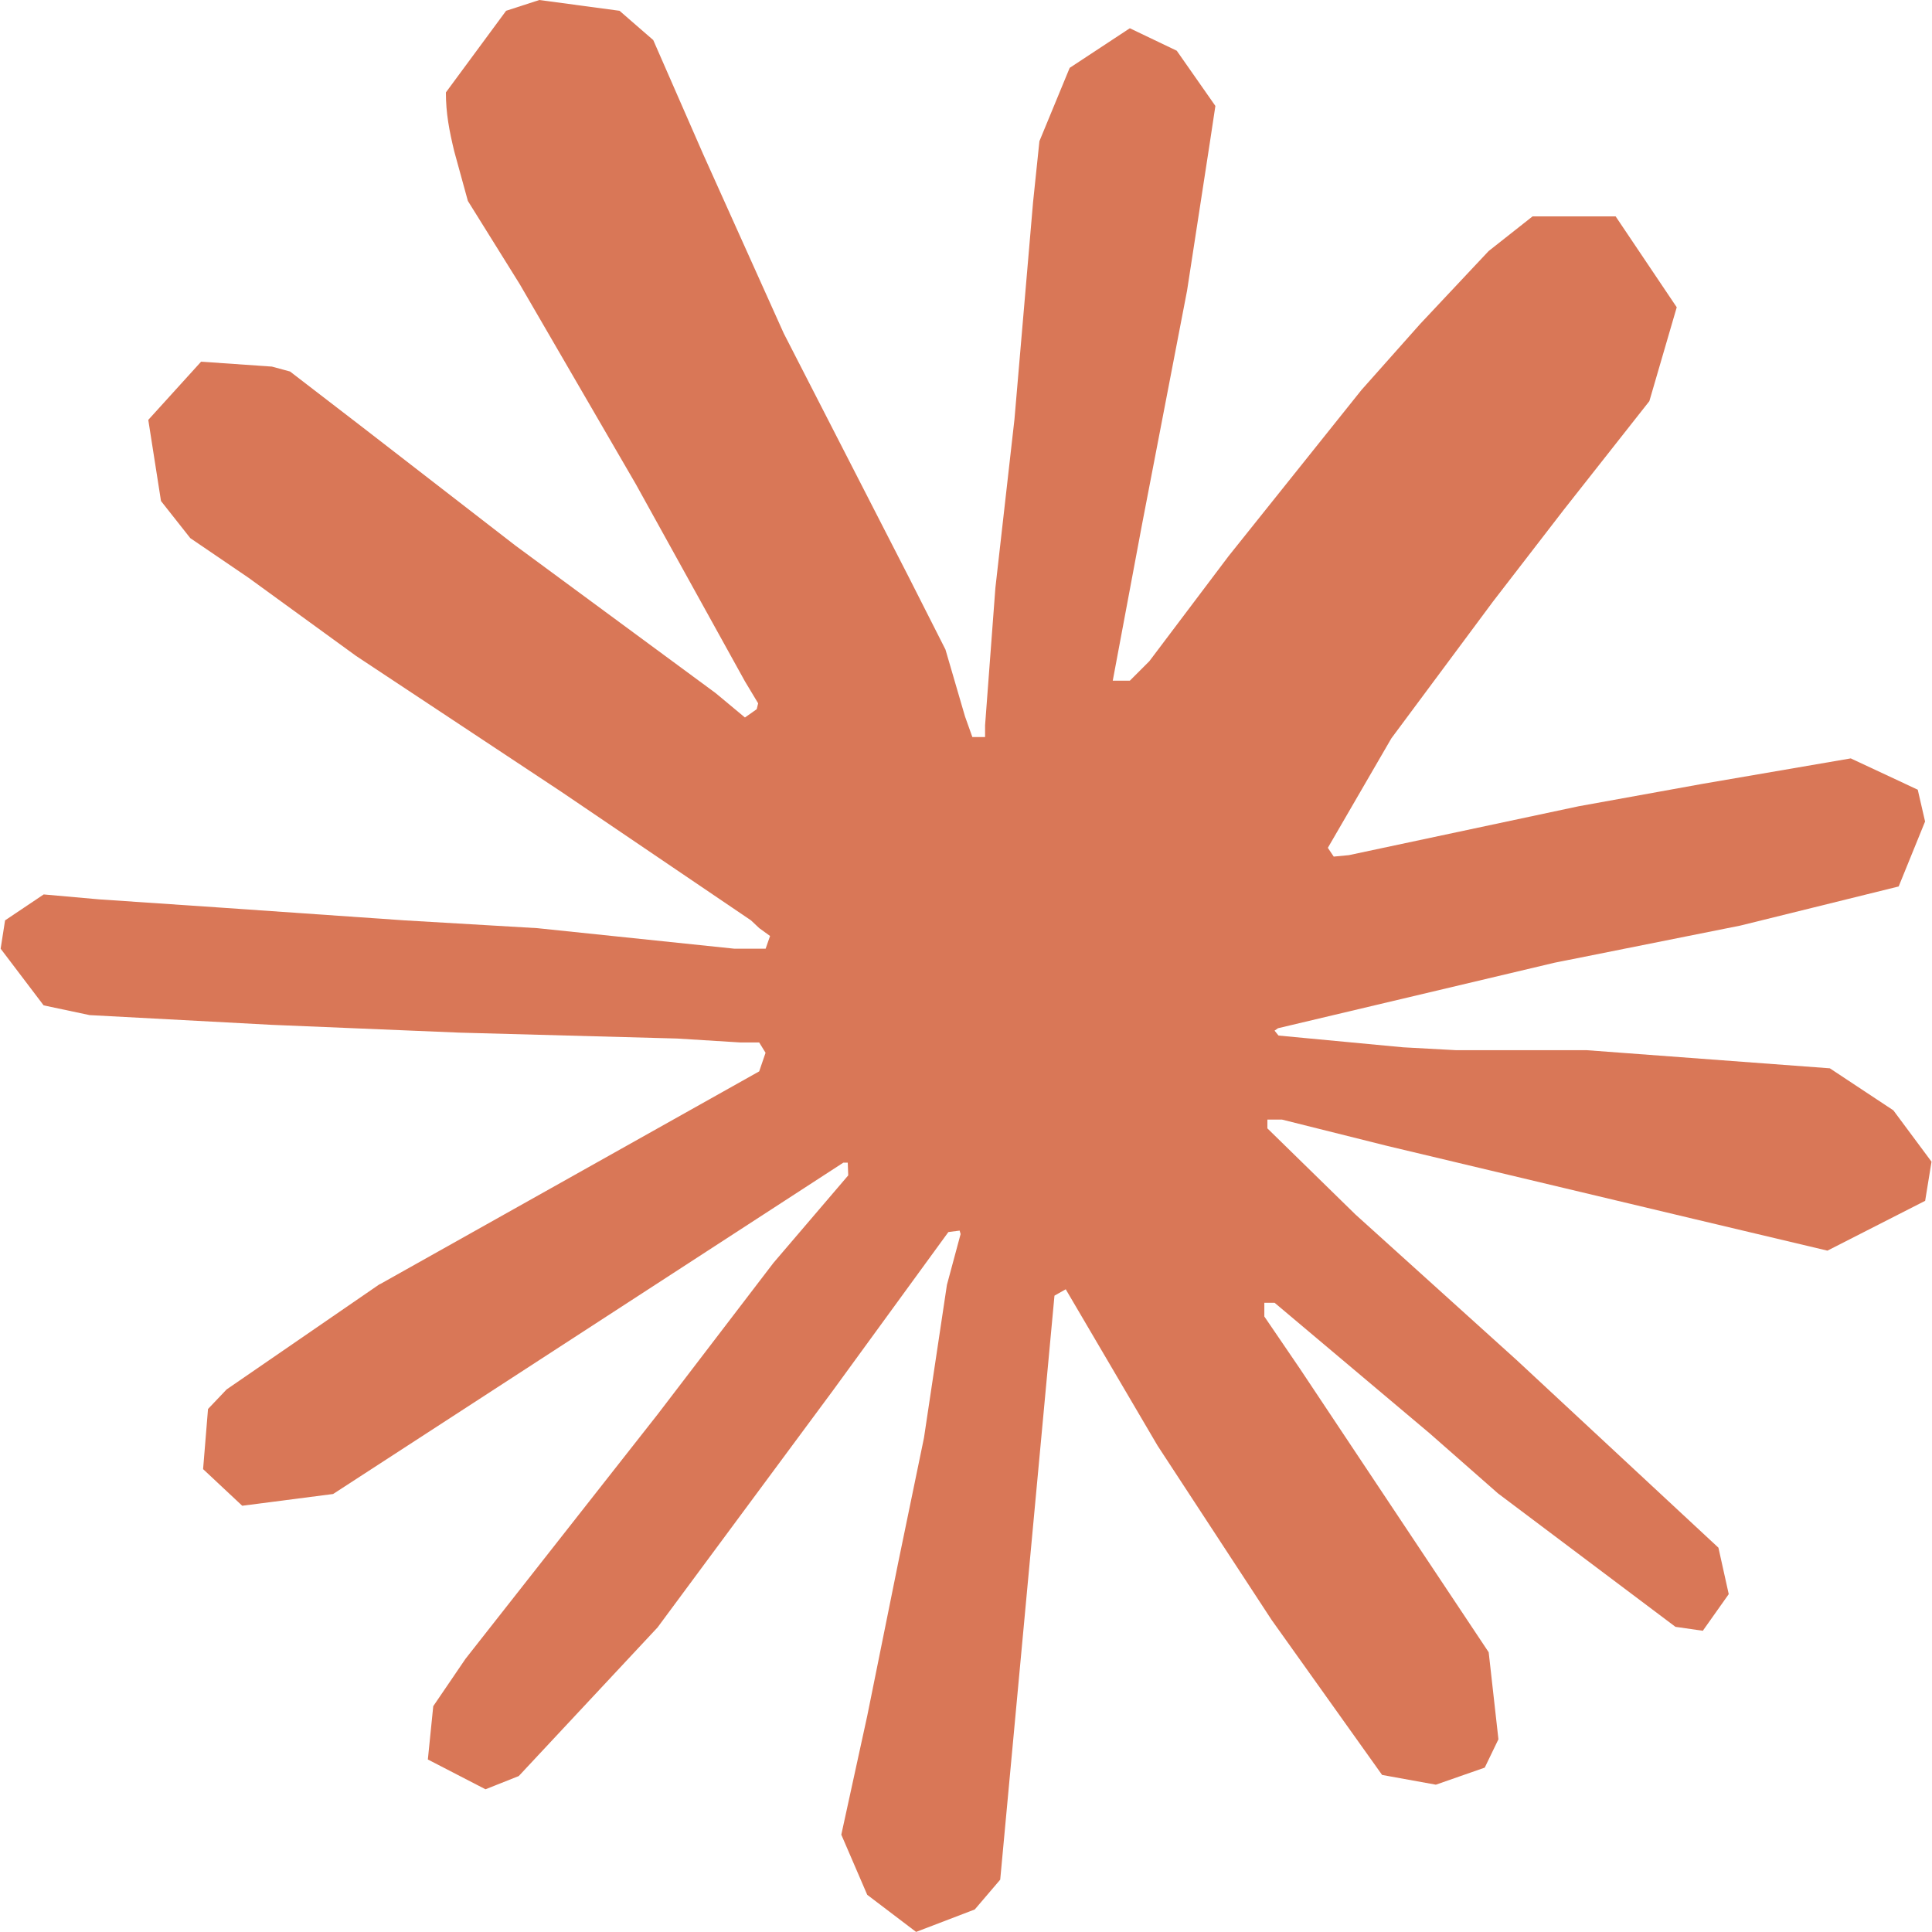
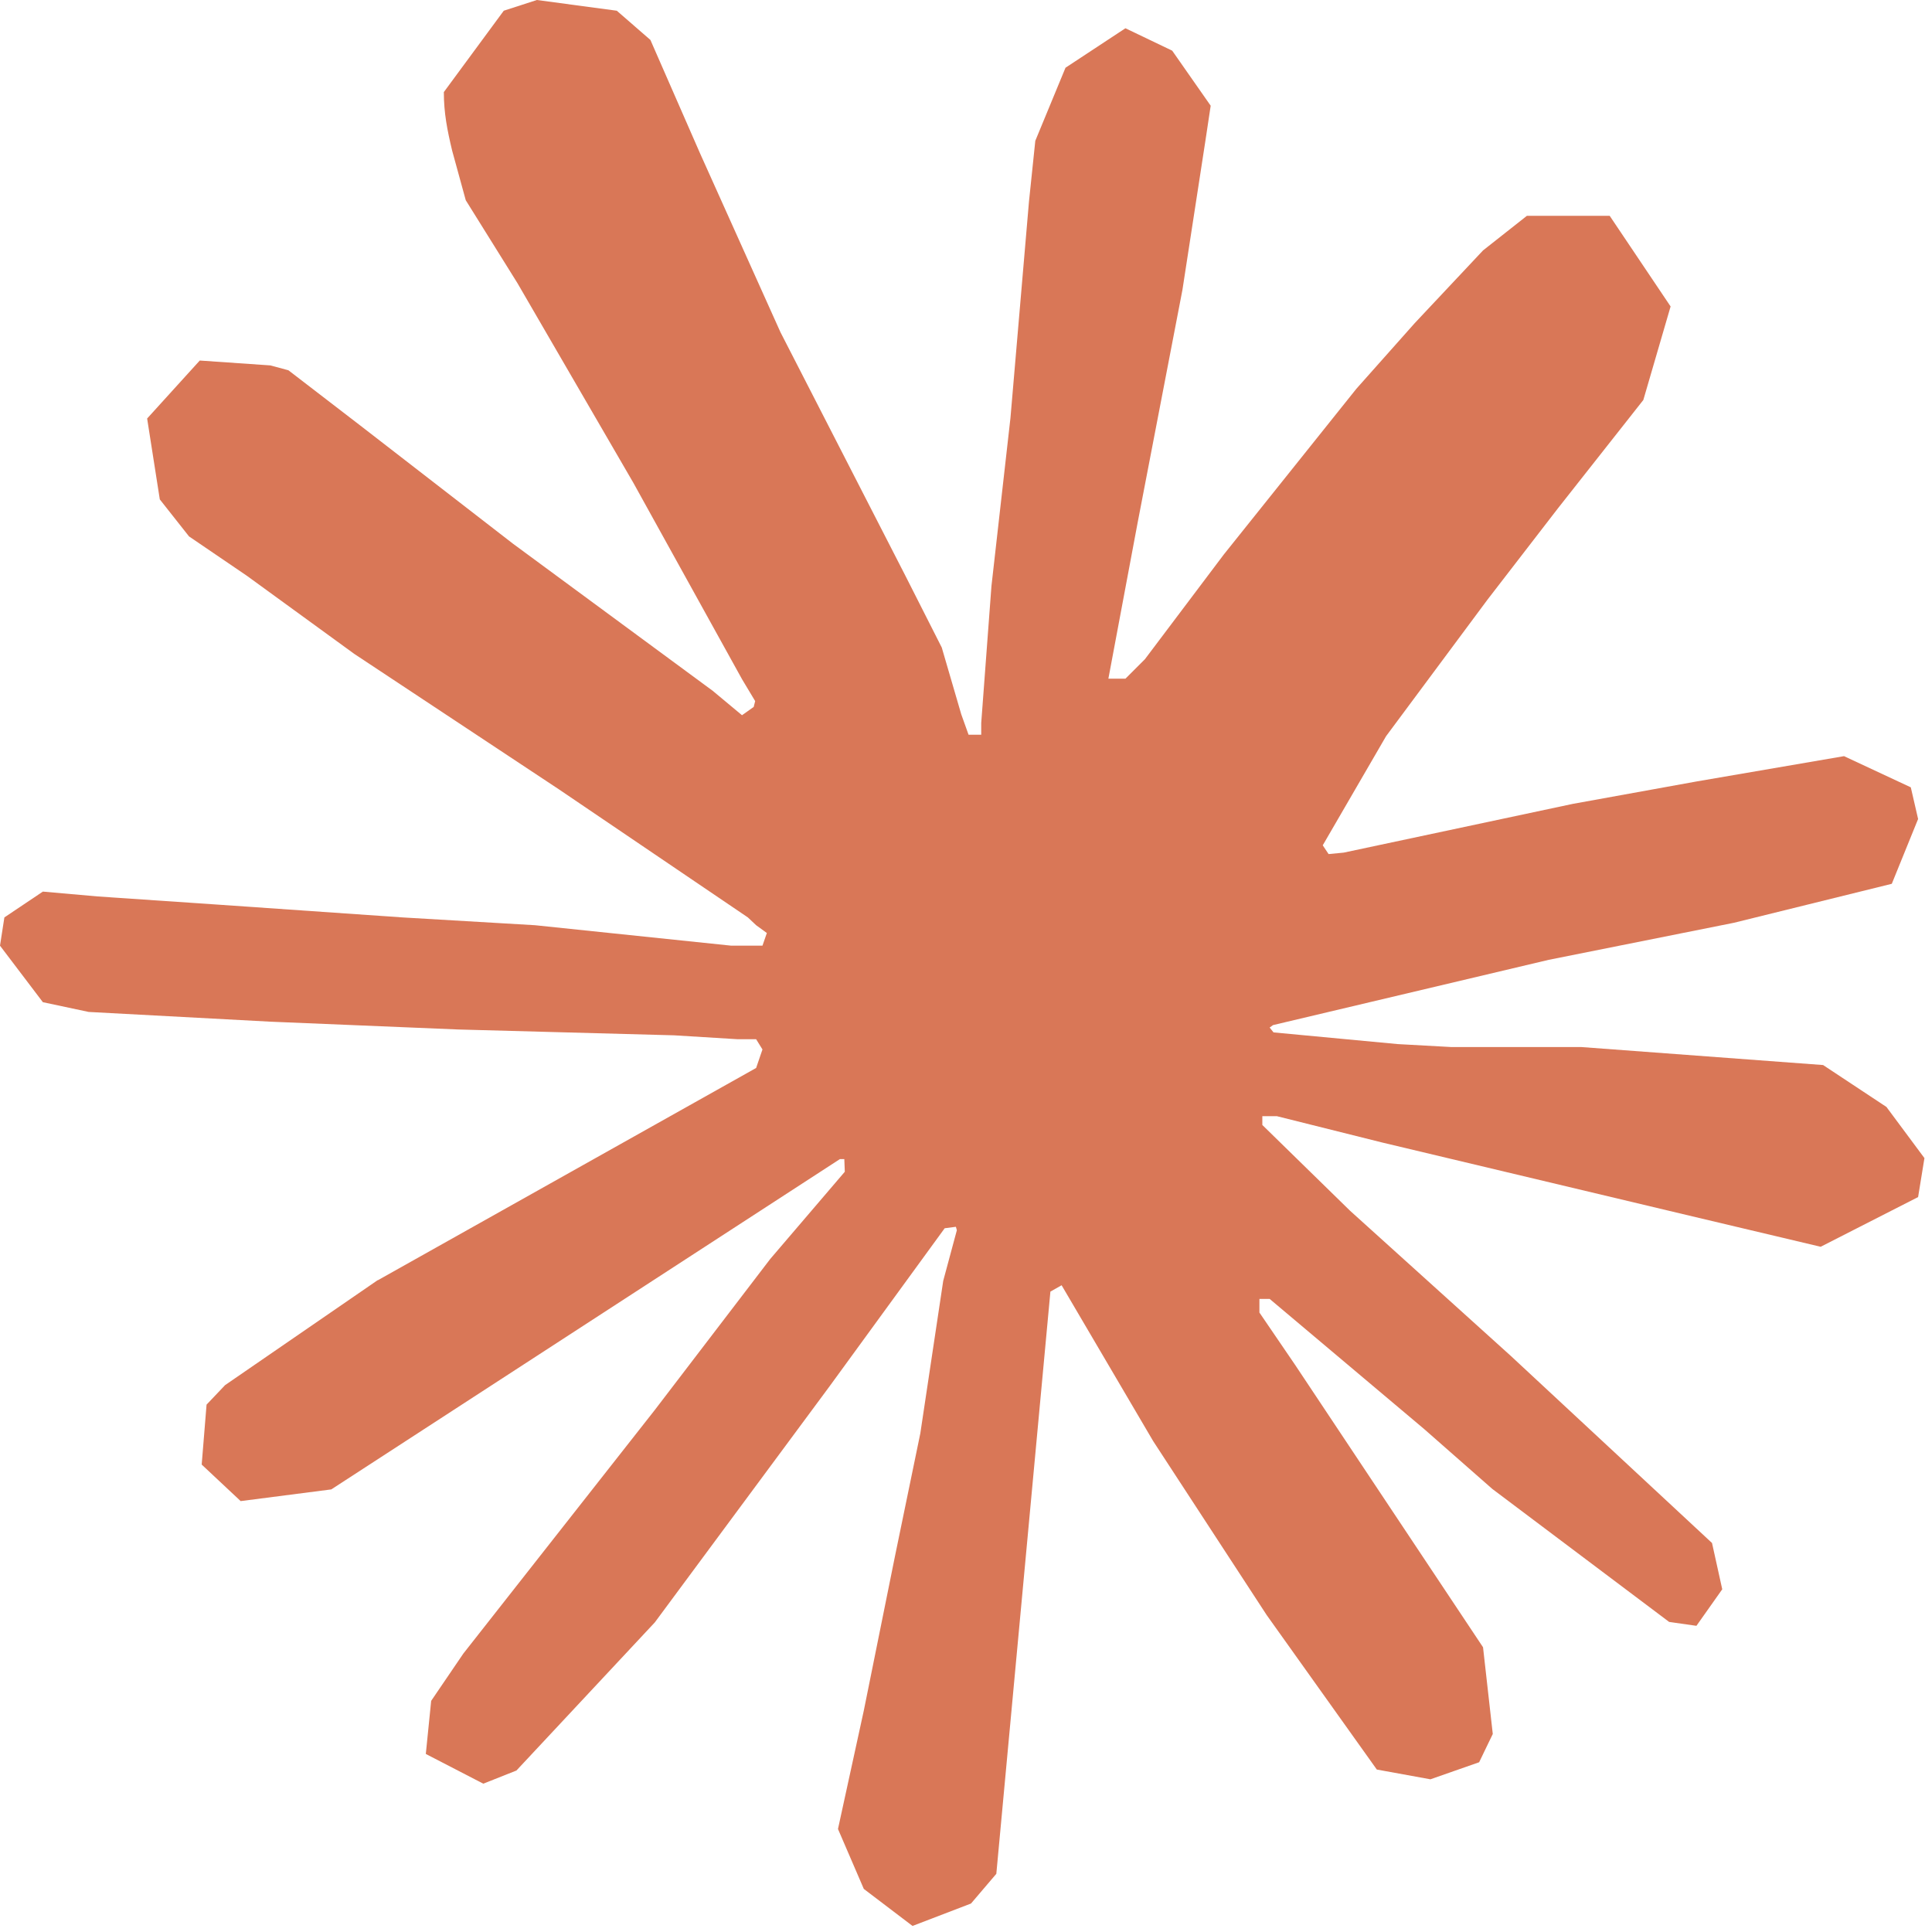
- <svg xmlns="http://www.w3.org/2000/svg" viewBox="0 0 24 24" fill="#D97757">
-   <path d="m4.714 15.956 4.717-2.647.079-.231-.079-.128h-.231l-.789-.049-2.696-.073-2.337-.097-2.265-.121-.571-.121-.534-.704.055-.352.48-.322.686.061 1.518.103 2.277.158 1.651.097 2.447.255h.389l.055-.158-.134-.097-.103-.097L6.973 9.836l-2.55-1.688-1.336-.971-.723-.492-.364-.461-.158-1.008.656-.723.88.061.225.061.892.686 1.906 1.475 2.489 1.834.364.303.146-.103.018-.073-.164-.273-1.354-2.447-1.445-2.489-.643-1.032-.17-.619c-.061-.255-.103-.467-.103-.729L6.287.134 6.7 0l.996.134.419.364.619 1.415 1.002 2.228 1.554 3.03.455.898.243.832.091.255h.158v-.146l.128-1.706.237-2.095.231-2.696.079-.759.376-.911.747-.492.583.279.48.686-.067.443-.285 1.852-.559 2.902-.364 1.943h.212l.243-.243.984-1.305 1.651-2.064.729-.82.85-.905.546-.431h1.032l.759 1.129-.34 1.166-1.062 1.348-.88 1.141-1.263 1.7-.789 1.36.073.109.188-.018 2.853-.607 1.542-.279 1.84-.316.832.389.091.395-.328.807-1.967.486-2.307.461-3.436.814-.043.03.049.061 1.548.146.662.036h1.621l3.018.225.789.522.474.638-.079.486-1.214.619-1.639-.389-3.825-.911-1.311-.328h-.182v.109l1.093 1.069 2.003 1.809 2.507 2.331.128.577-.322.455-.34-.049-2.204-1.657-.85-.747-1.925-1.621h-.128v.17l.443.65 2.344 3.521.121 1.081-.17.352-.607.212-.668-.121-1.372-1.925L14.38 17.959l-1.141-1.943-.14.079-.674 7.255-.316.37-.729.279-.607-.461-.322-.747.322-1.475.389-1.925.316-1.53.285-1.9.17-.631-.012-.043-.14.018-1.433 1.967-2.18 2.945-1.724 1.846-.413.164-.716-.37.067-.662.401-.589 2.386-3.036 1.439-1.882.929-1.087-.006-.158h-.055l-6.338 4.116-1.129.146-.486-.455.061-.747.231-.243 1.906-1.311Z" />
+ <svg xmlns="http://www.w3.org/2000/svg" width="256" height="257" preserveAspectRatio="xMidYMid" viewBox="0 0 256 257">
+   <path fill="#D97757" d="m50.228 170.321 50.357-28.257.843-2.463-.843-1.361h-2.462l-8.426-.518-28.775-.778-24.952-1.037-24.175-1.296-6.092-1.297L0 125.796l.583-3.759 5.12-3.434 7.324.648 16.202 1.101 24.304 1.685 17.629 1.037 26.118 2.722h4.148l.583-1.685-1.426-1.037-1.101-1.037-25.147-17.045-27.22-18.017-14.258-10.37-7.713-5.25-3.888-4.925-1.685-10.758 7-7.713 9.397.649 2.398.648 9.527 7.323 20.35 15.75L94.817 91.9l3.889 3.24 1.555-1.102.195-.777-1.75-2.917-14.453-26.118-15.425-26.572-6.87-11.018-1.814-6.61c-.648-2.723-1.102-4.991-1.102-7.778l7.972-10.823L71.42 0 82.05 1.426l4.472 3.888 6.61 15.101 10.694 23.786 16.591 32.34 4.861 9.592 2.592 8.879.973 2.722h1.685v-1.556l1.36-18.211 2.528-22.36 2.463-28.776.843-8.1 4.018-9.722 7.971-5.25 6.222 2.981 5.12 7.324-.713 4.73-3.046 19.768-5.962 30.98-3.889 20.739h2.268l2.593-2.593 10.499-13.934 17.628-22.036 7.778-8.749 9.073-9.657 5.833-4.601h11.018l8.1 12.055-3.628 12.443-11.342 14.388-9.398 12.184-13.48 18.147-8.426 14.518.778 1.166 2.01-.194 30.46-6.481 16.462-2.982 19.637-3.37 8.88 4.148.971 4.213-3.5 8.62-20.998 5.184-24.628 4.926-36.682 8.685-.454.324.519.648 16.526 1.555 7.065.389h17.304l32.21 2.398 8.426 5.574 5.055 6.805-.843 5.184-12.962 6.611-17.498-4.148-40.83-9.721-14-3.5h-1.944v1.167l11.666 11.406 21.387 19.314 26.767 24.887 1.36 6.157-3.434 4.86-3.63-.518-23.526-17.693-9.073-7.972-20.545-17.304h-1.36v1.814l4.73 6.935 25.017 37.59 1.296 11.536-1.814 3.76-6.481 2.268-7.13-1.297-14.647-20.544-15.1-23.138-12.185-20.739-1.49.843-7.194 77.448-3.37 3.953-7.778 2.981-6.48-4.925-3.436-7.972 3.435-15.749 4.148-20.544 3.37-16.333 3.046-20.285 1.815-6.74-.13-.454-1.49.194-15.295 20.999-23.267 31.433-18.406 19.702-4.407 1.75-7.648-3.954.713-7.064 4.277-6.286 25.47-32.405 15.36-20.092 9.917-11.6-.065-1.686h-.583L44.07 198.125l-12.055 1.555-5.185-4.86.648-7.972 2.463-2.593 20.35-13.999-.064.065Z" />
</svg>
